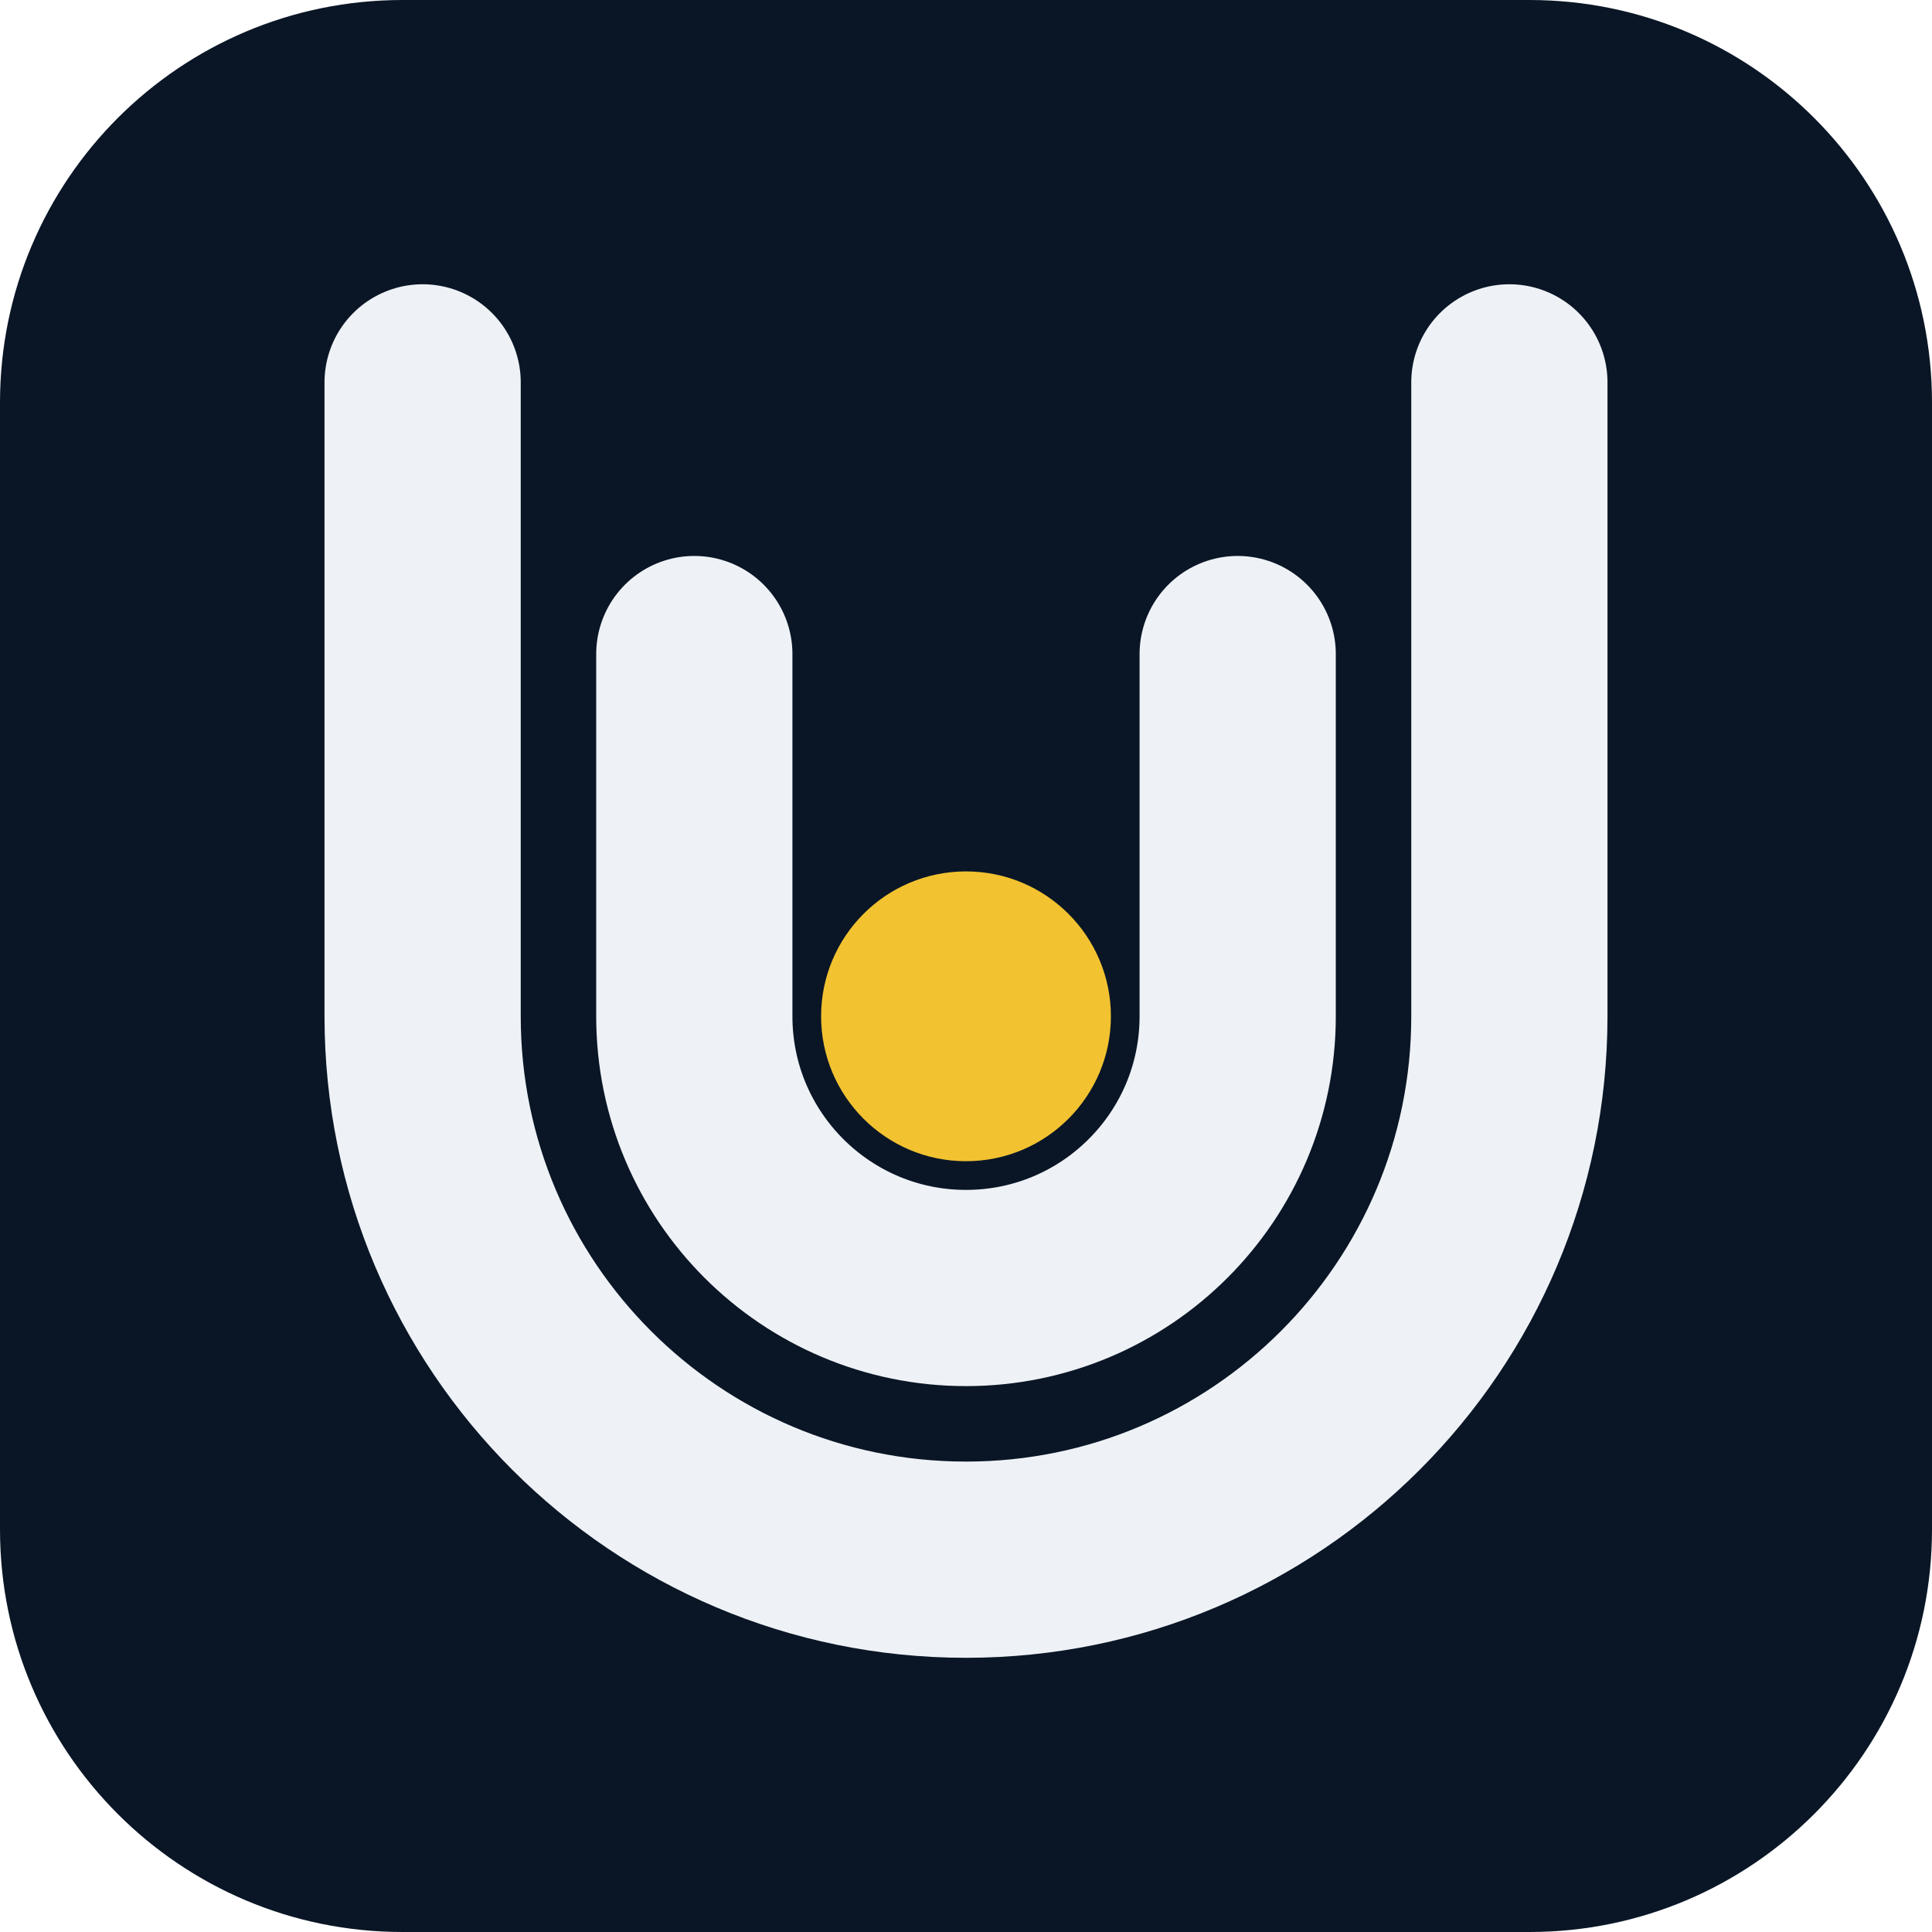
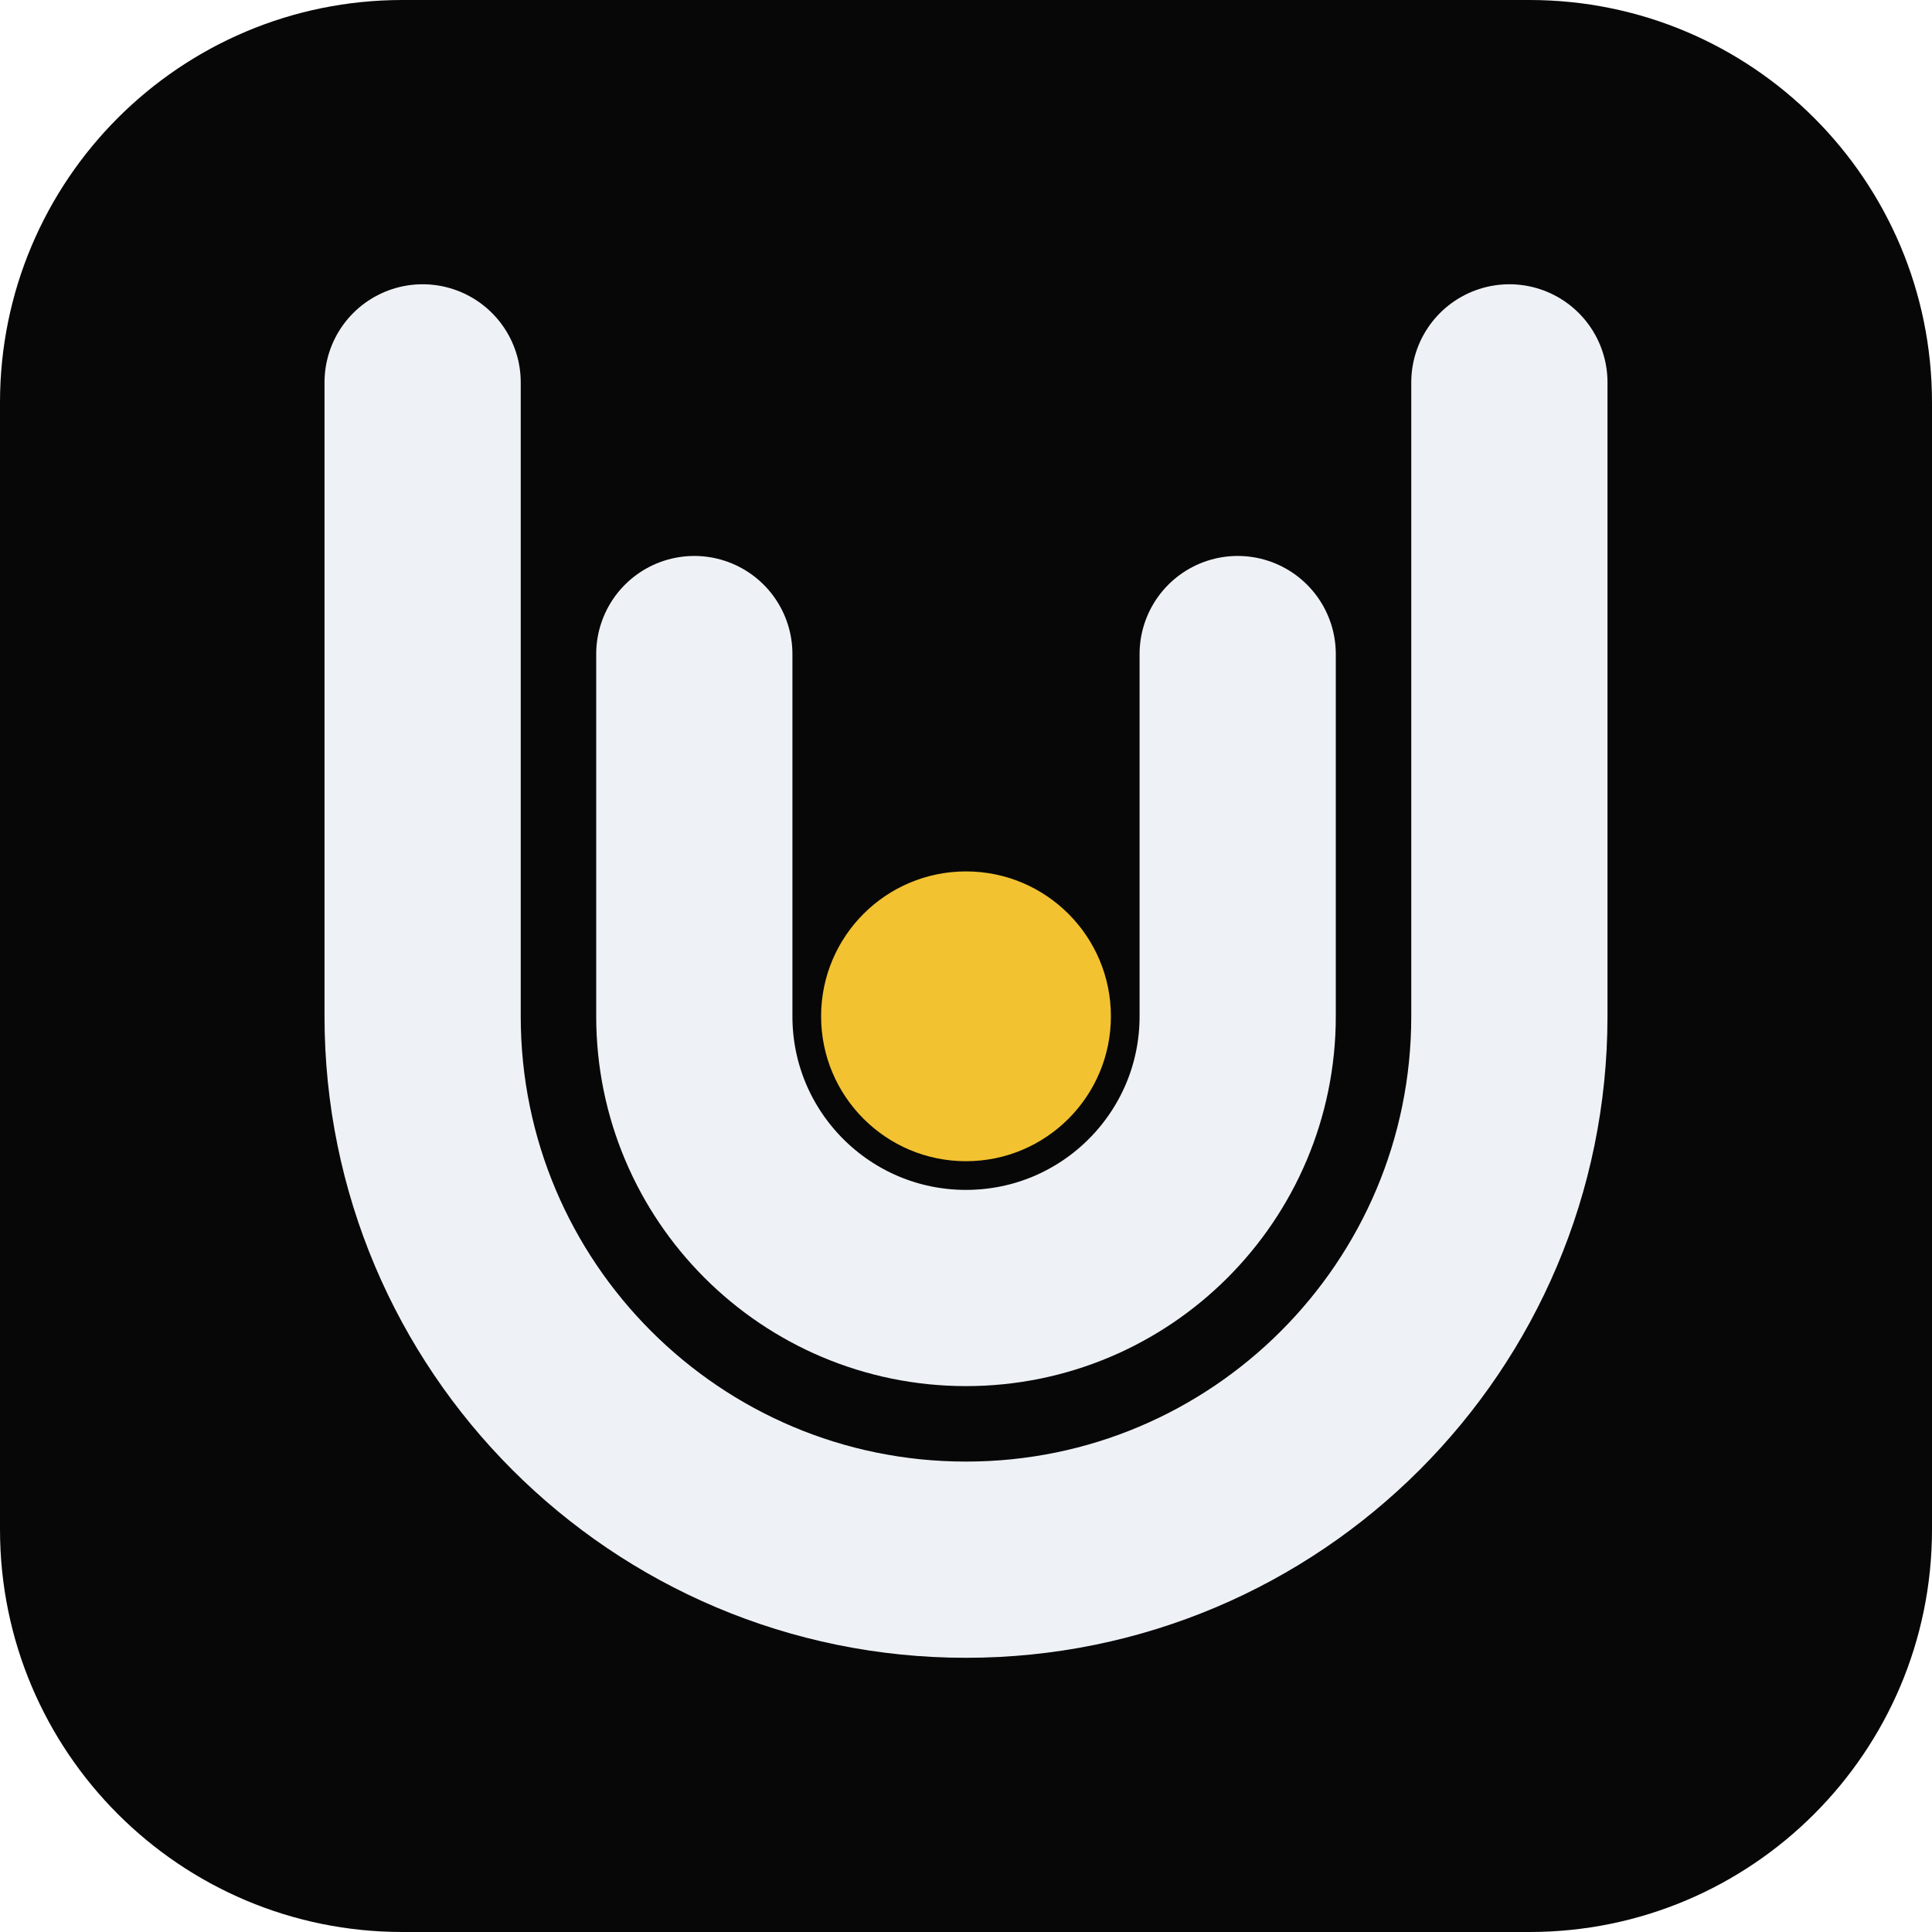
<svg xmlns="http://www.w3.org/2000/svg" viewBox="0 0 48 48">
-   <rect width="48" height="48" rx="10" fill="#0a1626" />
+   <rect width="48" height="48" rx="10" fill="#070707" />
  <g transform="translate(6 6.5) scale(.75)" fill="none" stroke="#eef2f6" stroke-width="6.5" stroke-linecap="round">
    <path d="M6 4V25a18 18 0 0 0 36 0V4" />
    <path d="M15 13V25a9 9 0 0 0 18 0V13" />
  </g>
  <circle cx="24" cy="25.25" r="3.6" fill="#f2c230" />
</svg>
